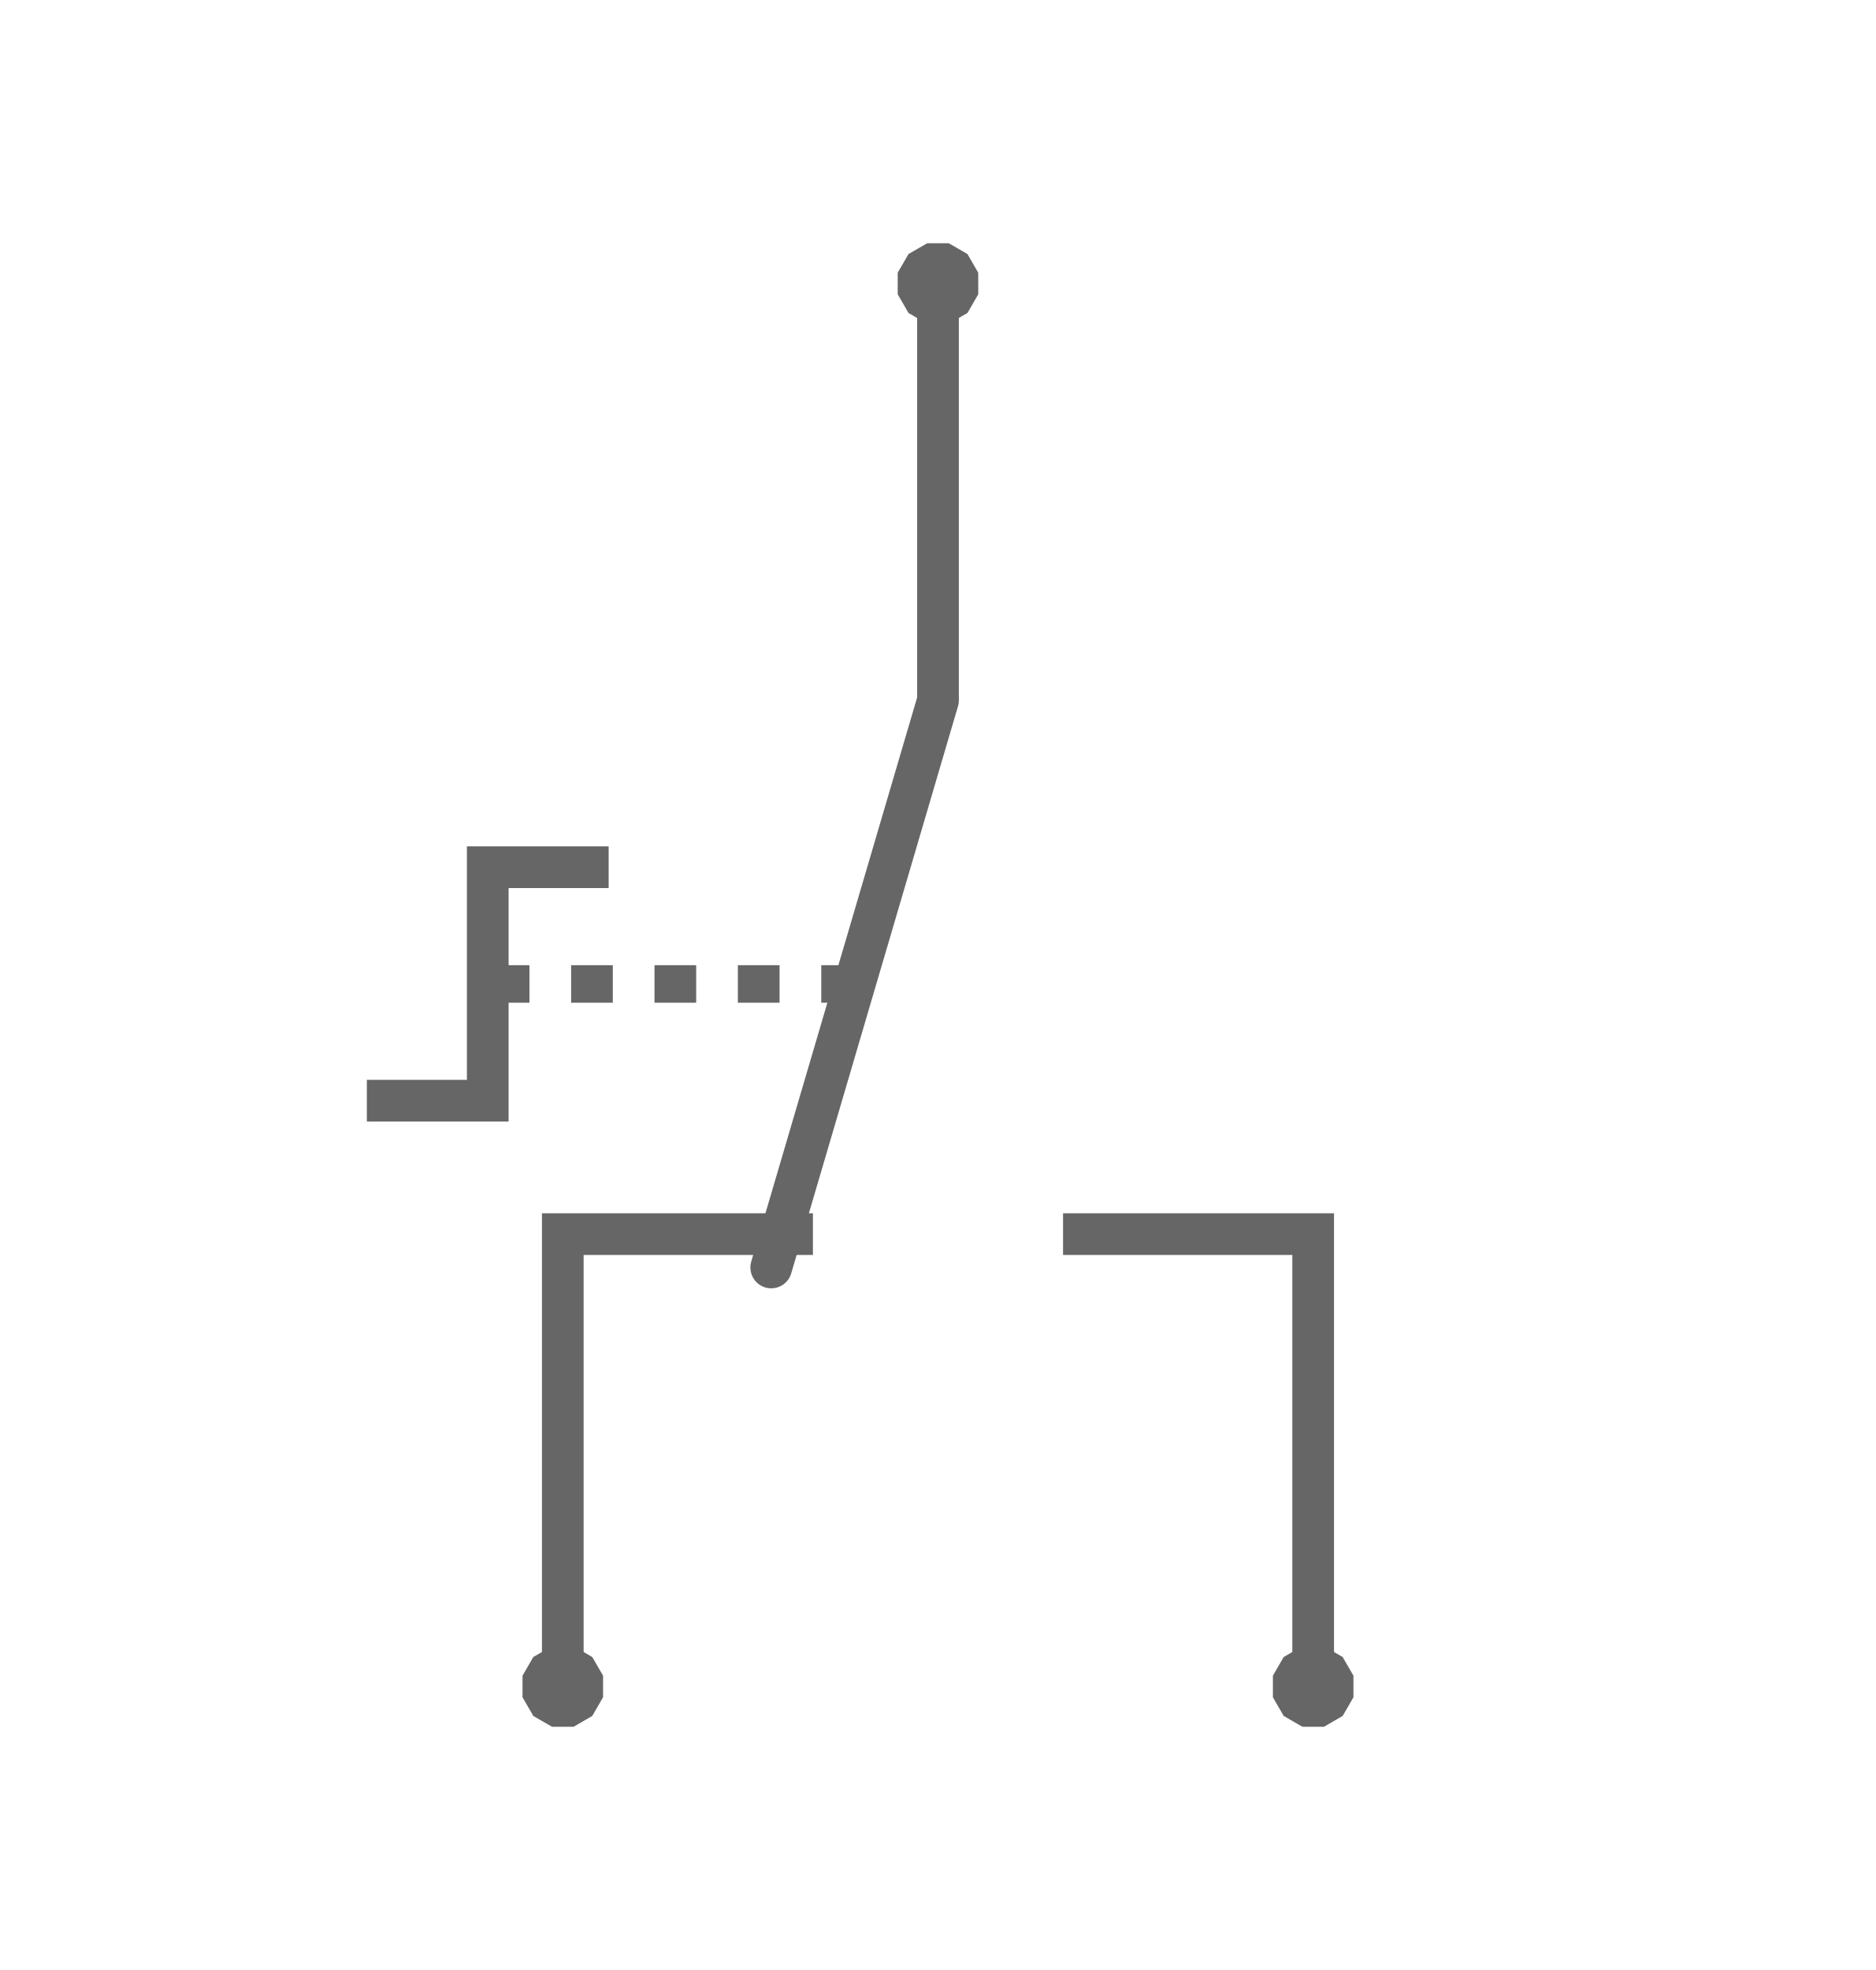
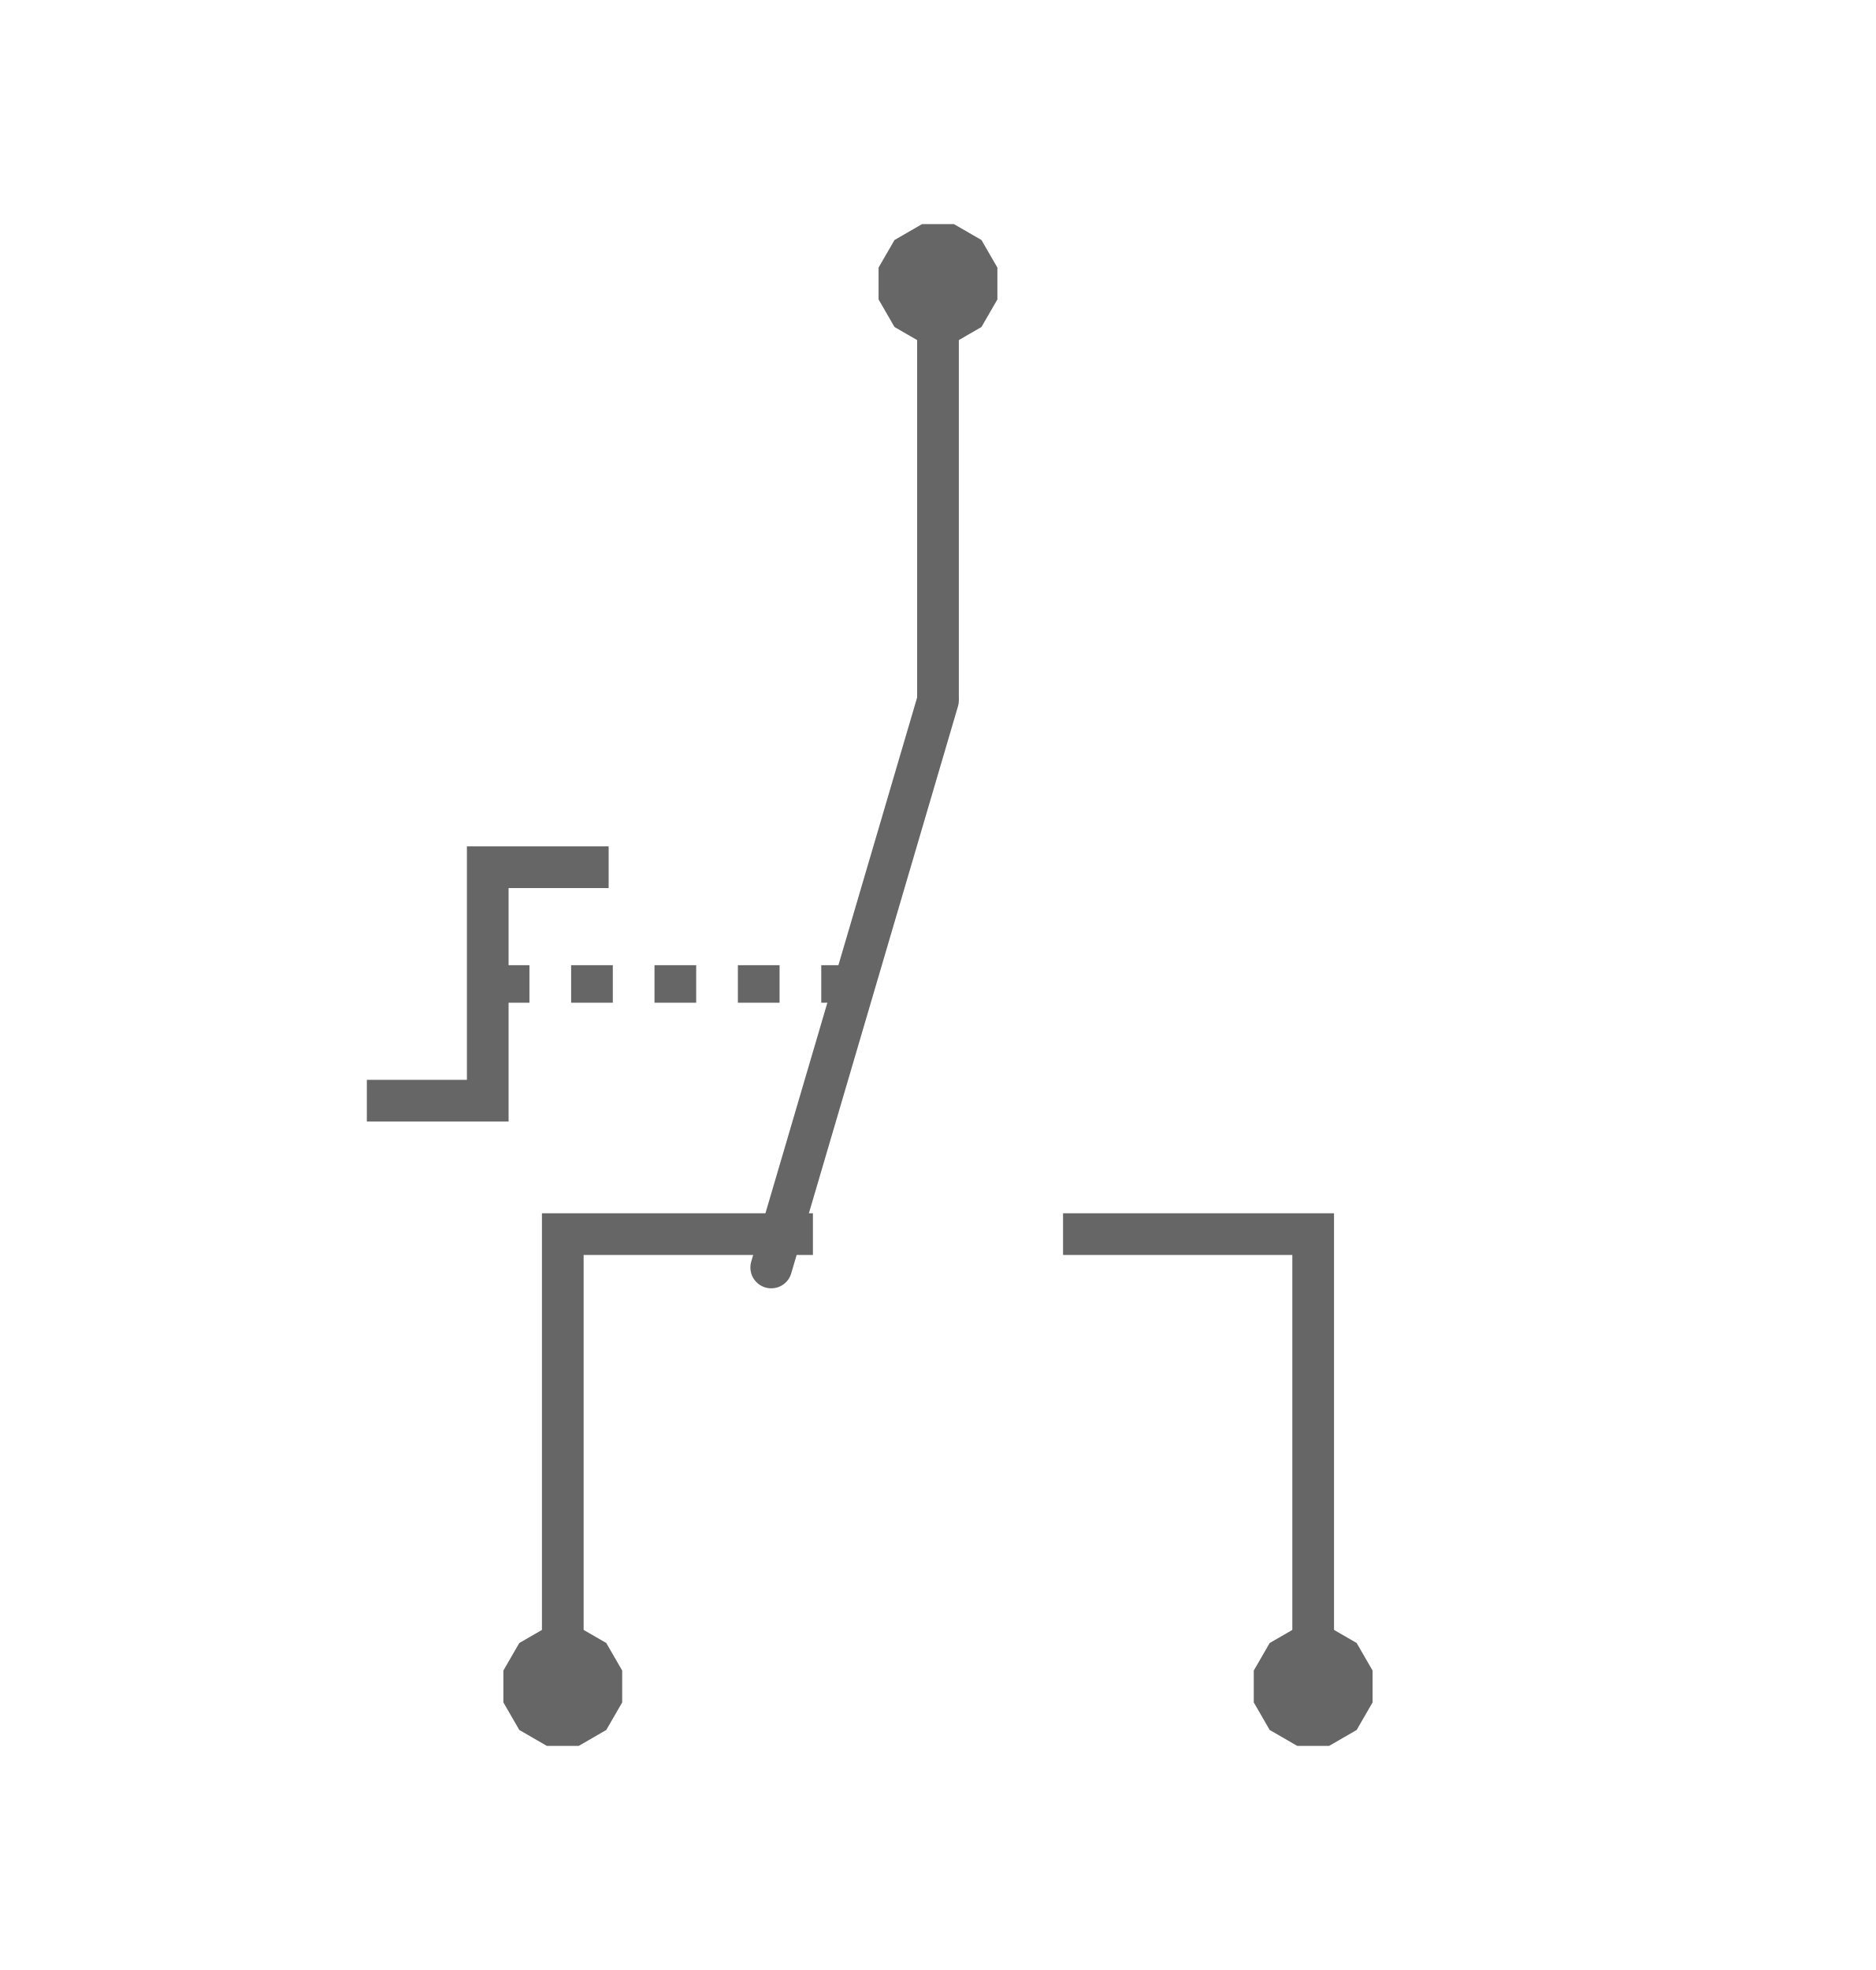
<svg xmlns="http://www.w3.org/2000/svg" width="450.0" height="472.5" viewBox="0 0 450.0 472.5">
  <g class="layer" display="inline">
-     <path d="M 222.41,58.34 L 227.59,58.34 L 232.07,60.93 L 234.66,65.41 L 234.66,70.59 L 232.07,75.07 L 227.59,77.66 L 222.41,77.66 L 217.93,75.07 L 215.34,70.59 L 215.34,65.41 L 217.93,60.93 Z" fill="#666666" id="svg_1" stroke="#666666" stroke-width="0" />
-     <path d="M 132.41,394.84 L 137.59,394.84 L 142.07,397.43 L 144.66,401.91 L 144.66,407.09 L 142.07,411.57 L 137.59,414.16 L 132.41,414.16 L 127.93,411.57 L 125.34,407.09 L 125.34,401.91 L 127.93,397.43 Z" fill="#666666" id="svg_2" stroke="#666666" stroke-width="0" />
-     <path d="M 312.41,394.84 L 317.59,394.84 L 322.07,397.43 L 324.66,401.91 L 324.66,407.09 L 322.07,411.57 L 317.59,414.16 L 312.41,414.16 L 307.93,411.57 L 305.34,407.09 L 305.34,401.91 L 307.93,397.43 Z" fill="#666666" id="svg_3" stroke="#666666" stroke-width="0" />
+     <path d="M 221.18,53.75 L 228.82,53.75 L 235.43,57.57 L 239.25,64.18 L 239.25,71.82 L 235.43,78.43 L 228.82,82.25 L 221.18,82.25 L 214.57,78.43 L 210.75,71.82 L 210.75,64.18 L 214.57,57.57 Z" fill="#666666" id="svg_1" stroke="#666666" stroke-width="0" />
+     <path d="M 131.18,390.25 L 138.82,390.25 L 145.43,394.07 L 149.25,400.68 L 149.25,408.32 L 145.43,414.93 L 138.82,418.75 L 131.18,418.75 L 124.57,414.93 L 120.75,408.32 L 120.75,400.68 L 124.57,394.07 Z" fill="#666666" id="svg_2" stroke="#666666" stroke-width="0" />
+     <path d="M 311.18,390.25 L 318.82,390.25 L 325.43,394.07 L 329.25,400.68 L 329.25,408.32 L 325.43,414.93 L 318.82,418.75 L 311.18,418.75 L 304.57,414.93 L 300.75,408.32 L 300.75,400.68 L 304.57,394.07 Z" fill="#666666" id="svg_3" stroke="#666666" stroke-width="0" />
    <line fill="none" id="svg_stem_top" stroke="#666666" stroke-width="10" x1="225.0" x2="225.0" y1="76.0" y2="168.0" />
    <path d="M 135.0,396.5 L 135.0,296 L 195,296" fill="none" id="svg_stem_12" stroke="#666666" stroke-width="10" />
    <path d="M 315.0,396.5 L 315.0,296 L 255,296" fill="none" id="svg_stem_14" stroke="#666666" stroke-width="10" />
    <line fill="none" id="svg_flapper" stroke="#666666" stroke-linecap="round" stroke-width="10" x1="185" x2="225.0" y1="304" y2="168.0" />
    <line fill="none" id="svg_dash" stroke="#666666" stroke-dasharray="10,10" stroke-width="9" x1="117.0" x2="205.0" y1="236.0" y2="236.0" />
    <path d="M 141.0,208.0 L 117.0,208.0 L 117.0,264.0 L 93.0,264.0" fill="none" id="svg_actuator" stroke="#666666" stroke-linecap="square" stroke-width="10" />
  </g>
</svg>
